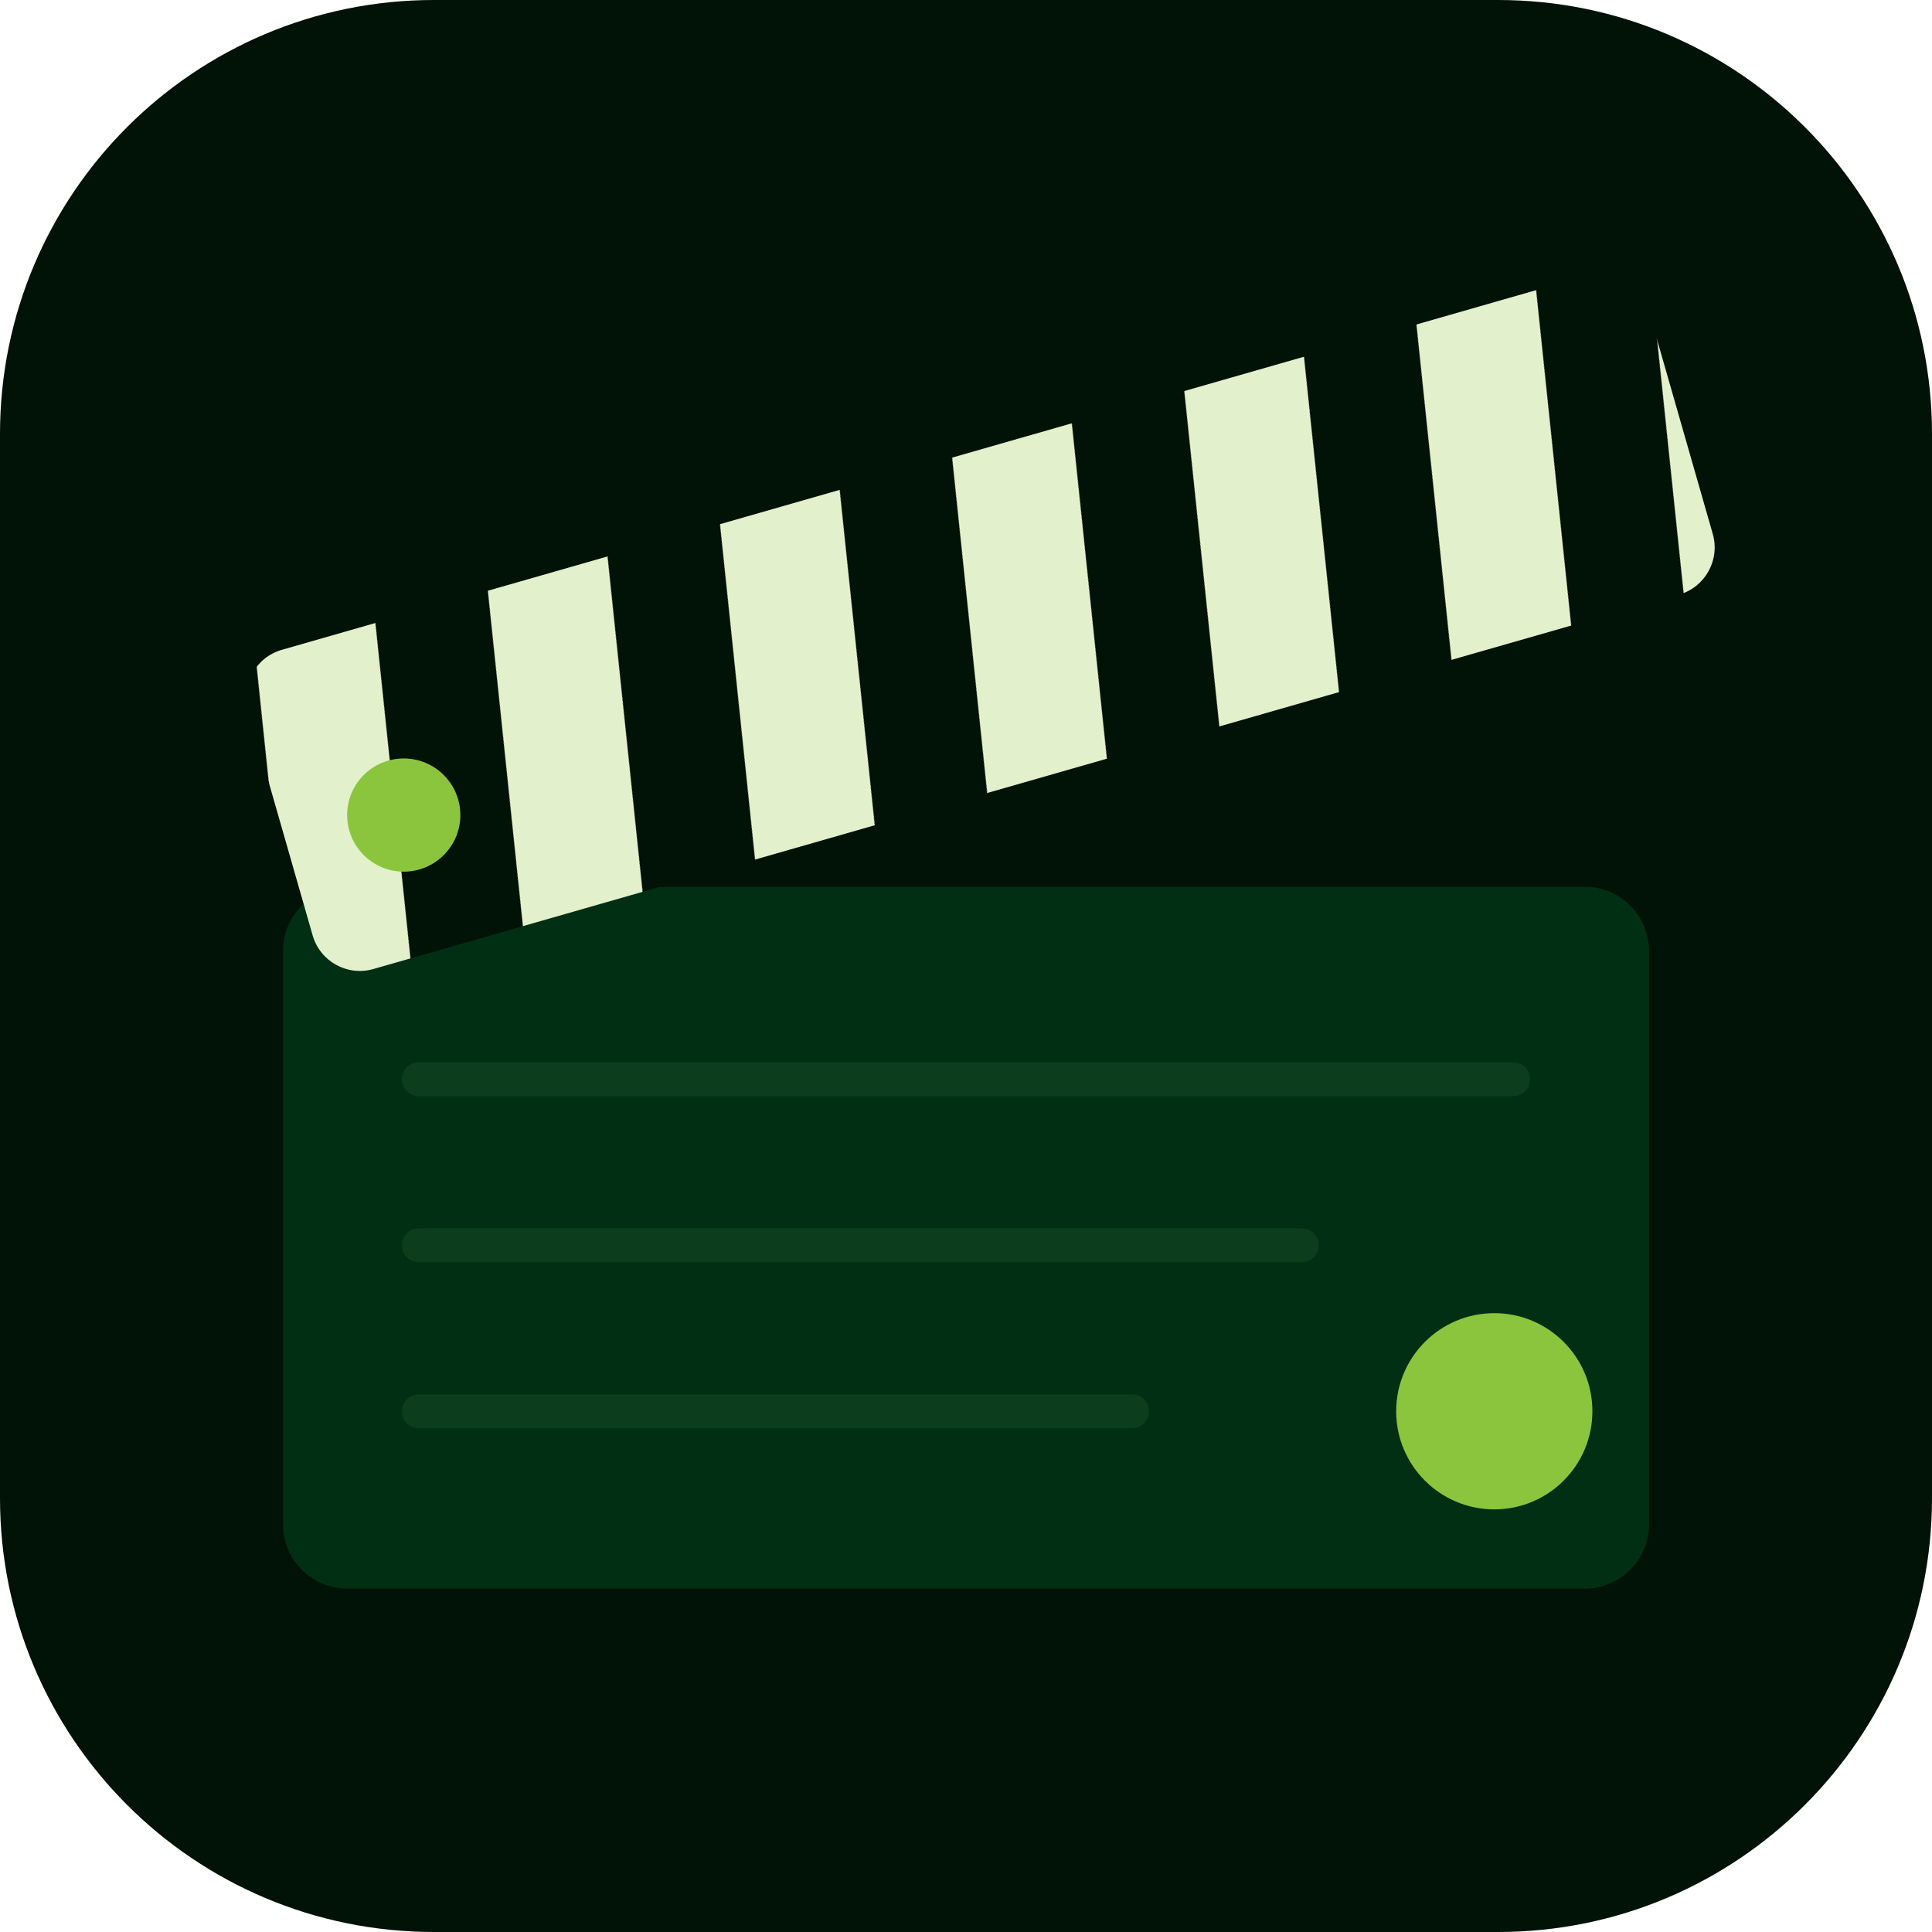
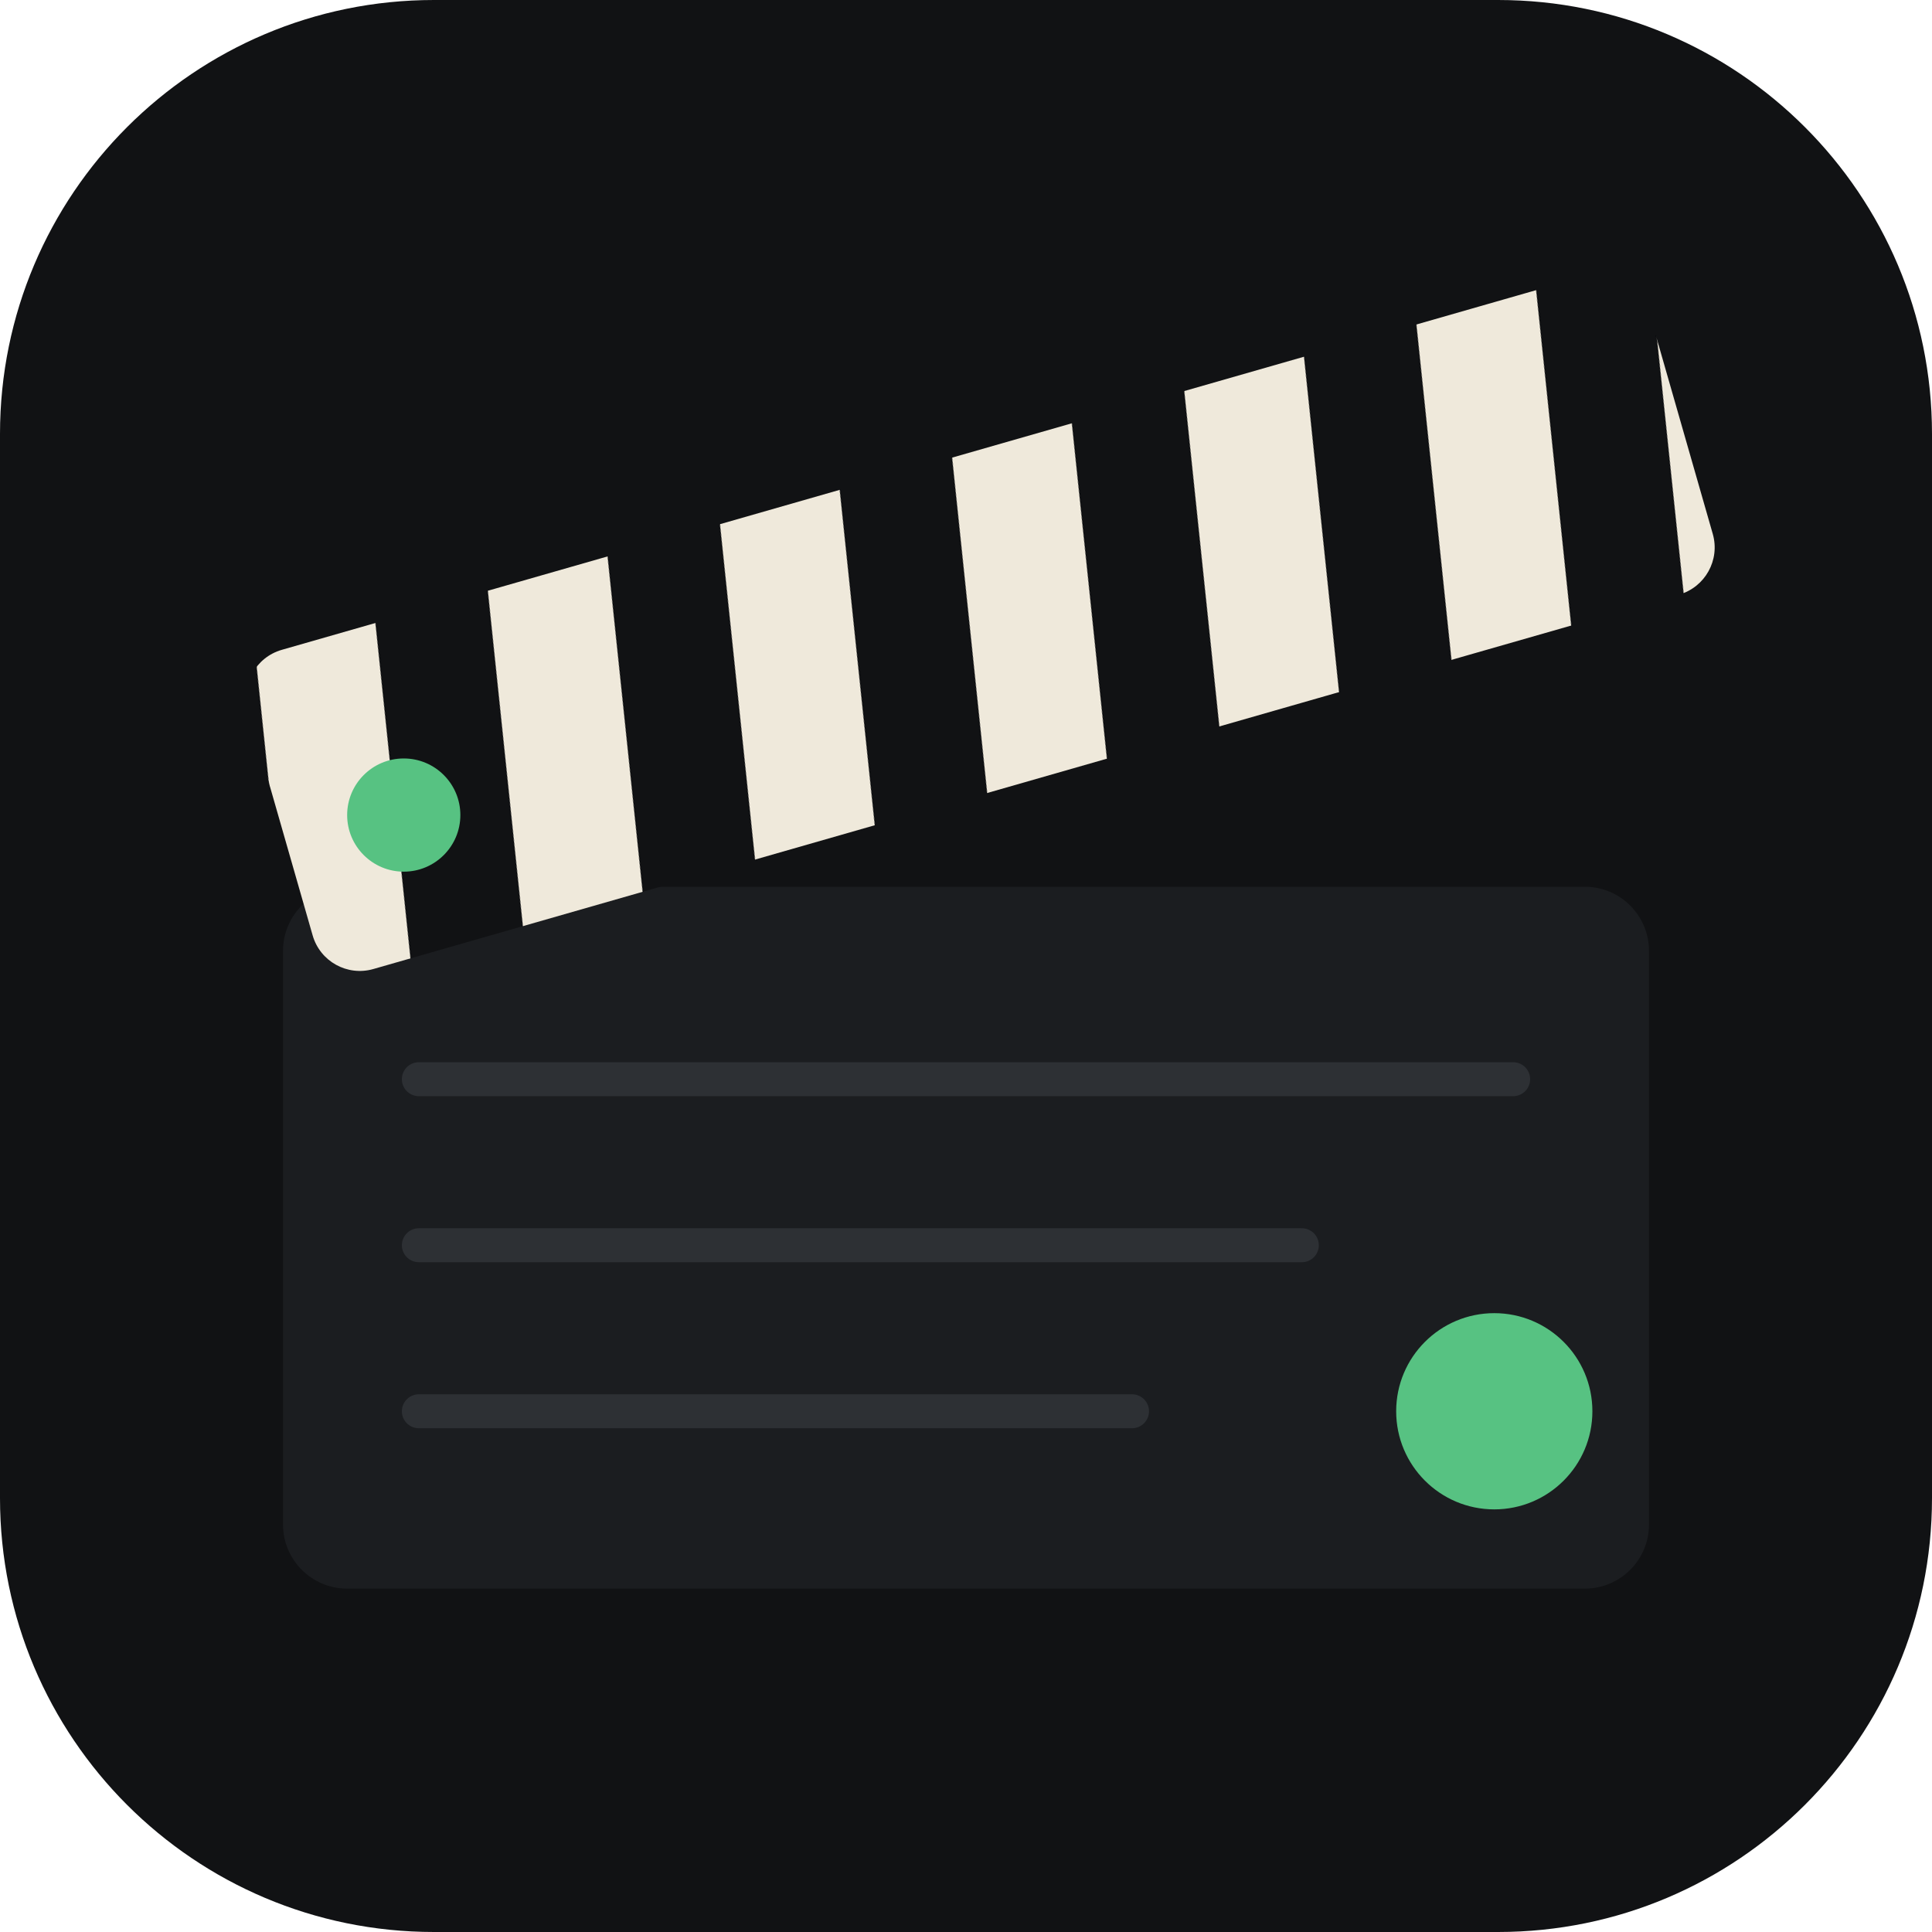
<svg xmlns="http://www.w3.org/2000/svg" viewBox="0 0 1024 1024" width="1024" height="1024">
  <defs>
    <pattern id="teeth" width="128" height="260" patternUnits="userSpaceOnUse">
-       <rect width="128" height="260" fill="#011207" />
-       <polygon points="46,0 112,0 66,260 0,260" fill="#E2F0CC" />
+       <rect width="128" height="260" fill="#111214" />
+       <polygon points="46,0 112,0 66,260 0,260" fill="#EFE9DB" />
    </pattern>
    <clipPath id="tile">
      <rect width="1024" height="1024" rx="230" />
    </clipPath>
  </defs>
  <g clip-path="url(#tile)">
-     <rect width="1024" height="1024" fill="#011207" />
-     <rect x="150" y="470" width="724" height="372" rx="34" fill="#012F13" />
-     <line x1="222" y1="572" x2="802" y2="572" stroke="#0C3D1C" stroke-width="18" stroke-linecap="round" />
-     <line x1="222" y1="660" x2="690" y2="660" stroke="#0C3D1C" stroke-width="18" stroke-linecap="round" />
-     <line x1="222" y1="748" x2="600" y2="748" stroke="#0C3D1C" stroke-width="18" stroke-linecap="round" />
-     <circle cx="792" cy="748" r="52" fill="#8BC53D" />
+     <rect width="1024" height="1024" fill="#111214" />
+     <rect x="150" y="470" width="724" height="372" rx="34" fill="#1b1d20" />
+     <line x1="222" y1="572" x2="802" y2="572" stroke="#2d3034" stroke-width="18" stroke-linecap="round" />
+     <line x1="222" y1="660" x2="690" y2="660" stroke="#2d3034" stroke-width="18" stroke-linecap="round" />
+     <line x1="222" y1="748" x2="600" y2="748" stroke="#2d3034" stroke-width="18" stroke-linecap="round" />
+     <circle cx="792" cy="748" r="52" fill="#57C282" />
    <g transform="rotate(-16 214 432)">
      <rect x="150" y="330" width="772" height="176" rx="26" fill="url(#teeth)" />
    </g>
-     <circle cx="214" cy="432" r="30" fill="#8BC53D" />
+     <circle cx="214" cy="432" r="30" fill="#57C282" />
  </g>
</svg>
